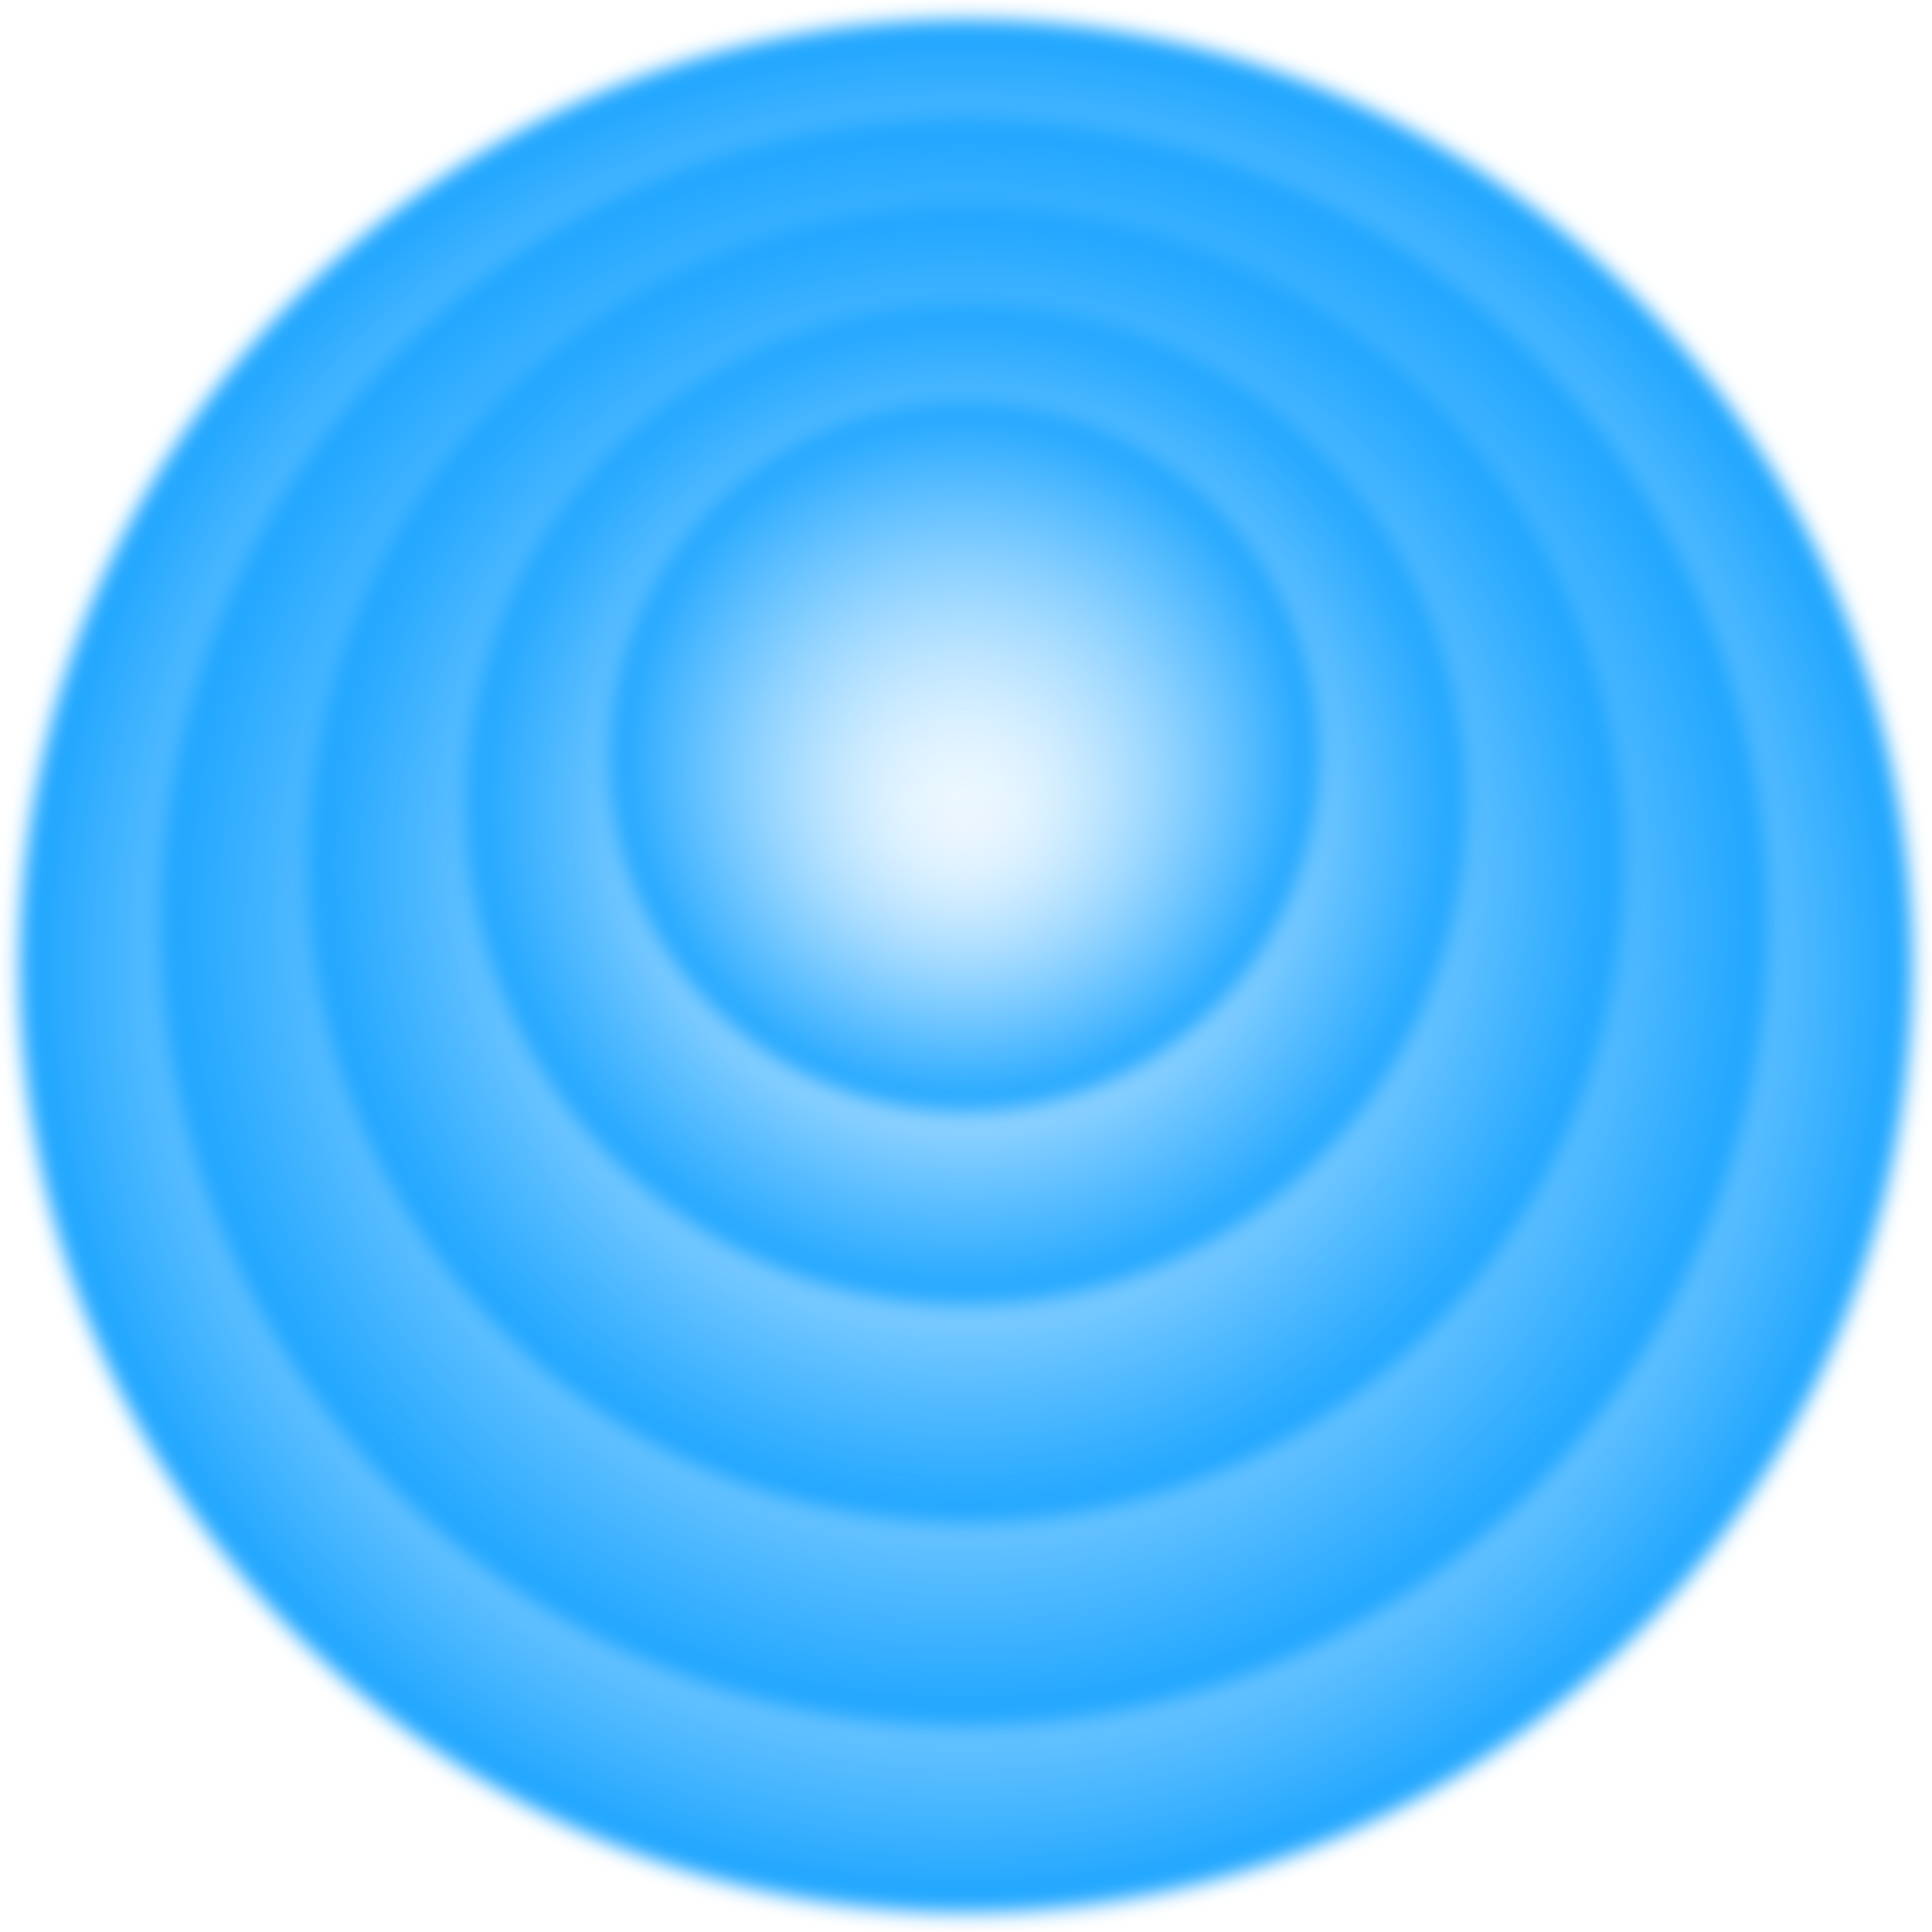
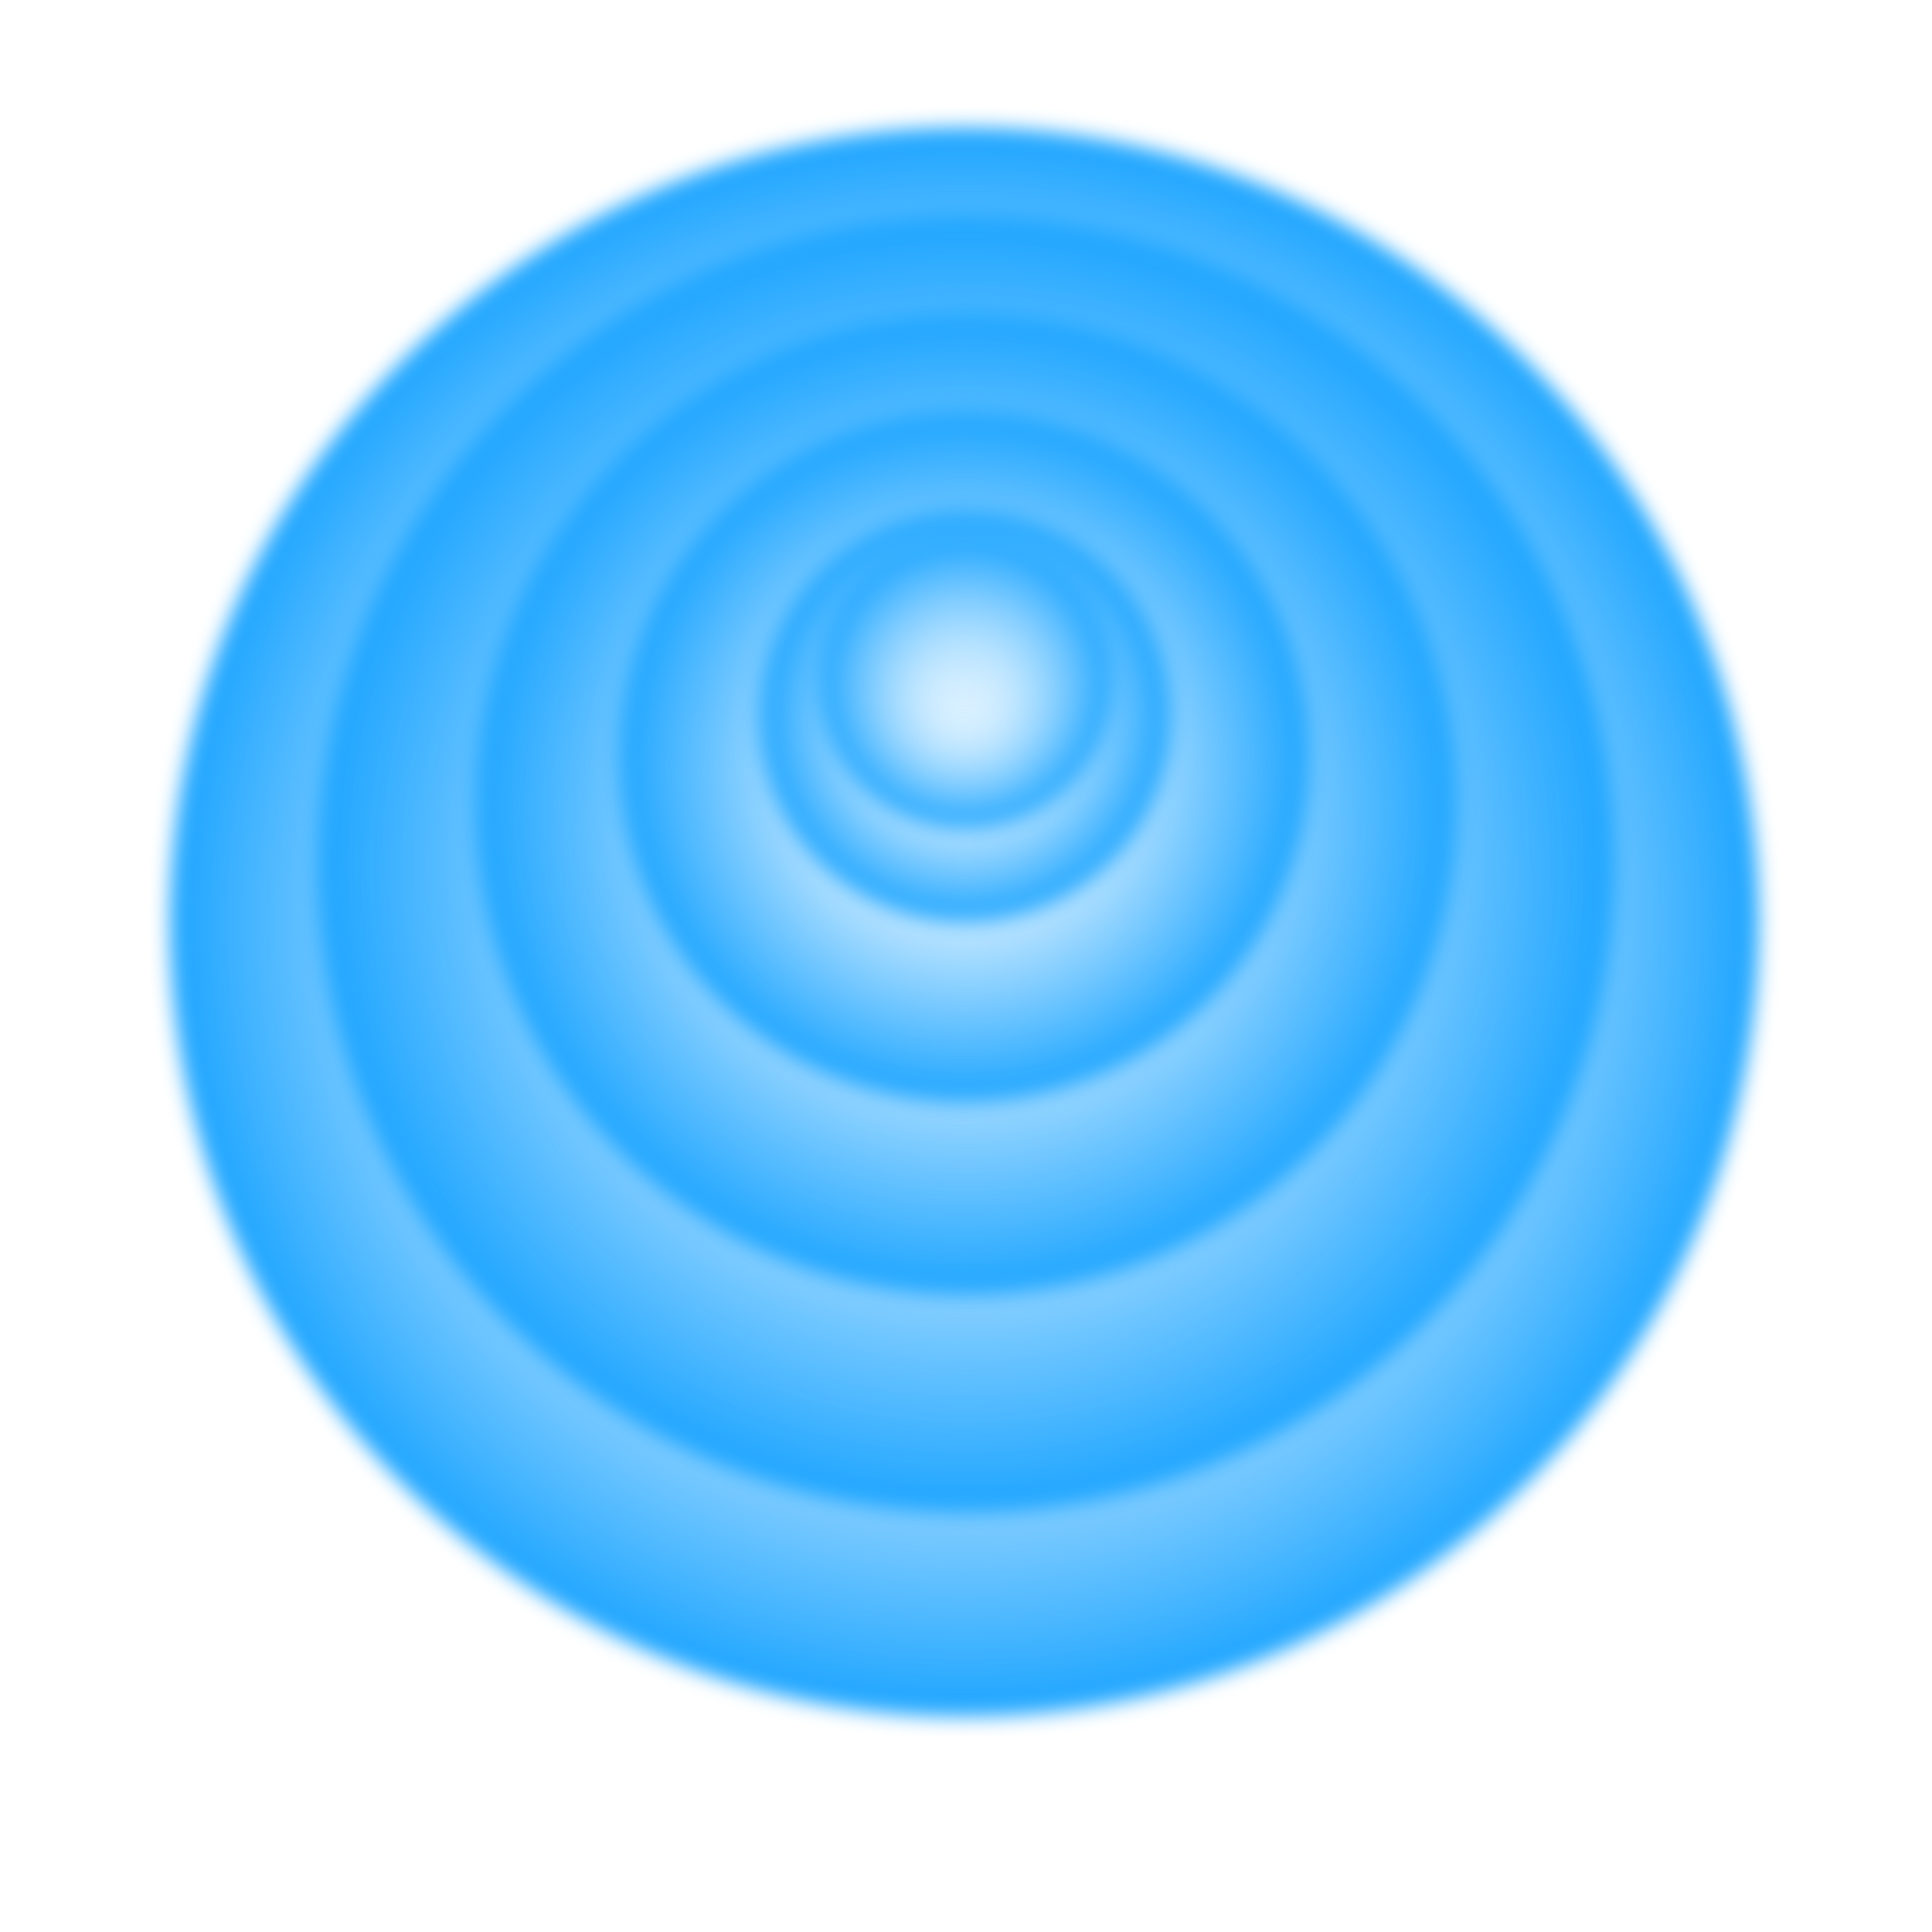
<svg xmlns="http://www.w3.org/2000/svg" preserveAspectRatio="none" width="100%" height="100%" overflow="visible" style="display: block;" viewBox="0 0 395 395" fill="none">
  <g id="Group 331">
-     <g id="Ellipse 931" filter="url(#filter0_f_0_6)">
-       <circle cx="197.5" cy="197.5" r="193.5" fill="url(#paint0_radial_0_6)" />
-     </g>
    <g id="Ellipse 935" filter="url(#filter1_f_0_6)">
-       <circle cx="197.14" cy="188.525" r="164.421" fill="url(#paint1_radial_0_6)" />
+       <circle cx="197.14" cy="188.525" r="162.421" fill="url(#paint1_radial_0_6)" />
    </g>
    <g id="Ellipse 934" filter="url(#filter2_f_0_6)">
-       <circle cx="197.501" cy="176.678" r="134.624" fill="url(#paint2_radial_0_6)" />
+       <circle cx="197.501" cy="176.678" r="132.624" fill="url(#paint2_radial_0_6)" />
    </g>
    <g id="Ellipse 933" filter="url(#filter3_f_0_6)">
-       <circle cx="197.501" cy="164.472" r="102.314" fill="url(#paint3_radial_0_6)" />
+       <circle cx="197.501" cy="164.472" r="100.314" fill="url(#paint3_radial_0_6)" />
    </g>
    <g id="Ellipse 932" filter="url(#filter4_f_0_6)">
-       <circle cx="197.14" cy="154.779" r="72.518" fill="url(#paint4_radial_0_6)" />
+       <circle cx="197.14" cy="154.779" r="70.518" fill="url(#paint4_radial_0_6)" />
+     </g>
+     <g id="Ellipse 936" filter="url(#filter5_f_0_6)">
+       <circle cx="197.3" cy="146.5" r="42.0" fill="url(#paint5_radial_0_6)" />
+     </g>
+     <g id="Ellipse 937" filter="url(#filter6_f_0_6)">
+       <circle cx="197.4" cy="139.5" r="30.0" fill="url(#paint6_radial_0_6)" />
    </g>
  </g>
  <defs>
-     <filter id="filter0_f_0_6" x="0" y="0" width="395" height="395" filterUnits="userSpaceOnUse" color-interpolation-filters="sRGB">
+     <filter id="filter1_f_0_6" x="30.719" y="22.104" width="332.842" height="332.842" filterUnits="userSpaceOnUse" color-interpolation-filters="sRGB">
      <feFlood flood-opacity="0" result="BackgroundImageFix" />
      <feBlend mode="normal" in="SourceGraphic" in2="BackgroundImageFix" result="shape" />
      <feGaussianBlur stdDeviation="2" result="effect1_foregroundBlur_0_6" />
    </filter>
-     <filter id="filter1_f_0_6" x="28.719" y="20.104" width="336.842" height="336.842" filterUnits="userSpaceOnUse" color-interpolation-filters="sRGB">
+     <filter id="filter2_f_0_6" x="60.877" y="40.054" width="273.248" height="273.248" filterUnits="userSpaceOnUse" color-interpolation-filters="sRGB">
      <feFlood flood-opacity="0" result="BackgroundImageFix" />
      <feBlend mode="normal" in="SourceGraphic" in2="BackgroundImageFix" result="shape" />
      <feGaussianBlur stdDeviation="2" result="effect1_foregroundBlur_0_6" />
    </filter>
-     <filter id="filter2_f_0_6" x="58.876" y="38.054" width="277.249" height="277.249" filterUnits="userSpaceOnUse" color-interpolation-filters="sRGB">
+     <filter id="filter3_f_0_6" x="93.187" y="60.158" width="208.628" height="208.628" filterUnits="userSpaceOnUse" color-interpolation-filters="sRGB">
      <feFlood flood-opacity="0" result="BackgroundImageFix" />
      <feBlend mode="normal" in="SourceGraphic" in2="BackgroundImageFix" result="shape" />
      <feGaussianBlur stdDeviation="2" result="effect1_foregroundBlur_0_6" />
    </filter>
-     <filter id="filter3_f_0_6" x="91.186" y="58.158" width="212.629" height="212.629" filterUnits="userSpaceOnUse" color-interpolation-filters="sRGB">
+     <filter id="filter4_f_0_6" x="122.622" y="80.261" width="149.035" height="149.035" filterUnits="userSpaceOnUse" color-interpolation-filters="sRGB">
      <feFlood flood-opacity="0" result="BackgroundImageFix" />
      <feBlend mode="normal" in="SourceGraphic" in2="BackgroundImageFix" result="shape" />
      <feGaussianBlur stdDeviation="2" result="effect1_foregroundBlur_0_6" />
    </filter>
-     <filter id="filter4_f_0_6" x="120.623" y="78.261" width="153.035" height="153.035" filterUnits="userSpaceOnUse" color-interpolation-filters="sRGB">
+     <filter id="filter5_f_0_6" x="151.3" y="100.5" width="92" height="92" filterUnits="userSpaceOnUse" color-interpolation-filters="sRGB">
      <feFlood flood-opacity="0" result="BackgroundImageFix" />
      <feBlend mode="normal" in="SourceGraphic" in2="BackgroundImageFix" result="shape" />
      <feGaussianBlur stdDeviation="2" result="effect1_foregroundBlur_0_6" />
    </filter>
-     <radialGradient id="paint0_radial_0_6" cx="0" cy="0" r="1" gradientUnits="userSpaceOnUse" gradientTransform="translate(197.5 197.5) rotate(90) scale(193.5)">
+     <filter id="filter6_f_0_6" x="163.4" y="105.5" width="68" height="68" filterUnits="userSpaceOnUse" color-interpolation-filters="sRGB">
+       <feFlood flood-opacity="0" result="BackgroundImageFix" />
+       <feBlend mode="normal" in="SourceGraphic" in2="BackgroundImageFix" result="shape" />
+       <feGaussianBlur stdDeviation="2" result="effect1_foregroundBlur_0_6" />
+     </filter>
+     <radialGradient id="paint1_radial_0_6" cx="0" cy="0" r="1" gradientUnits="userSpaceOnUse" gradientTransform="translate(197.14 188.525) rotate(90) scale(162.421)">
      <stop stop-color="#F2FAFF" stop-opacity="0" />
      <stop offset="1" stop-color="#1DA5FF" />
    </radialGradient>
-     <radialGradient id="paint1_radial_0_6" cx="0" cy="0" r="1" gradientUnits="userSpaceOnUse" gradientTransform="translate(197.14 188.525) rotate(90) scale(164.421)">
+     <radialGradient id="paint2_radial_0_6" cx="0" cy="0" r="1" gradientUnits="userSpaceOnUse" gradientTransform="translate(197.501 176.678) rotate(90) scale(132.624)">
      <stop stop-color="#F2FAFF" stop-opacity="0" />
      <stop offset="1" stop-color="#1DA5FF" />
    </radialGradient>
-     <radialGradient id="paint2_radial_0_6" cx="0" cy="0" r="1" gradientUnits="userSpaceOnUse" gradientTransform="translate(197.501 176.678) rotate(90) scale(134.624)">
+     <radialGradient id="paint3_radial_0_6" cx="0" cy="0" r="1" gradientUnits="userSpaceOnUse" gradientTransform="translate(197.501 164.472) rotate(90) scale(100.314)">
      <stop stop-color="#F2FAFF" stop-opacity="0" />
      <stop offset="1" stop-color="#1DA5FF" />
    </radialGradient>
-     <radialGradient id="paint3_radial_0_6" cx="0" cy="0" r="1" gradientUnits="userSpaceOnUse" gradientTransform="translate(197.501 164.472) rotate(90) scale(102.314)">
+     <radialGradient id="paint4_radial_0_6" cx="0" cy="0" r="1" gradientUnits="userSpaceOnUse" gradientTransform="translate(197.14 154.779) rotate(90) scale(70.5176)">
      <stop stop-color="#F2FAFF" stop-opacity="0" />
      <stop offset="1" stop-color="#1DA5FF" />
    </radialGradient>
-     <radialGradient id="paint4_radial_0_6" cx="0" cy="0" r="1" gradientUnits="userSpaceOnUse" gradientTransform="translate(197.14 154.779) rotate(90) scale(72.5176)">
+     <radialGradient id="paint5_radial_0_6" cx="0" cy="0" r="1" gradientUnits="userSpaceOnUse" gradientTransform="translate(197.3 146.5) rotate(90) scale(42.0)">
+       <stop stop-color="#F2FAFF" stop-opacity="0" />
+       <stop offset="1" stop-color="#1DA5FF" />
+     </radialGradient>
+     <radialGradient id="paint6_radial_0_6" cx="0" cy="0" r="1" gradientUnits="userSpaceOnUse" gradientTransform="translate(197.4 139.5) rotate(90) scale(30.0)">
      <stop stop-color="#F2FAFF" stop-opacity="0" />
      <stop offset="1" stop-color="#1DA5FF" />
    </radialGradient>
  </defs>
</svg>
